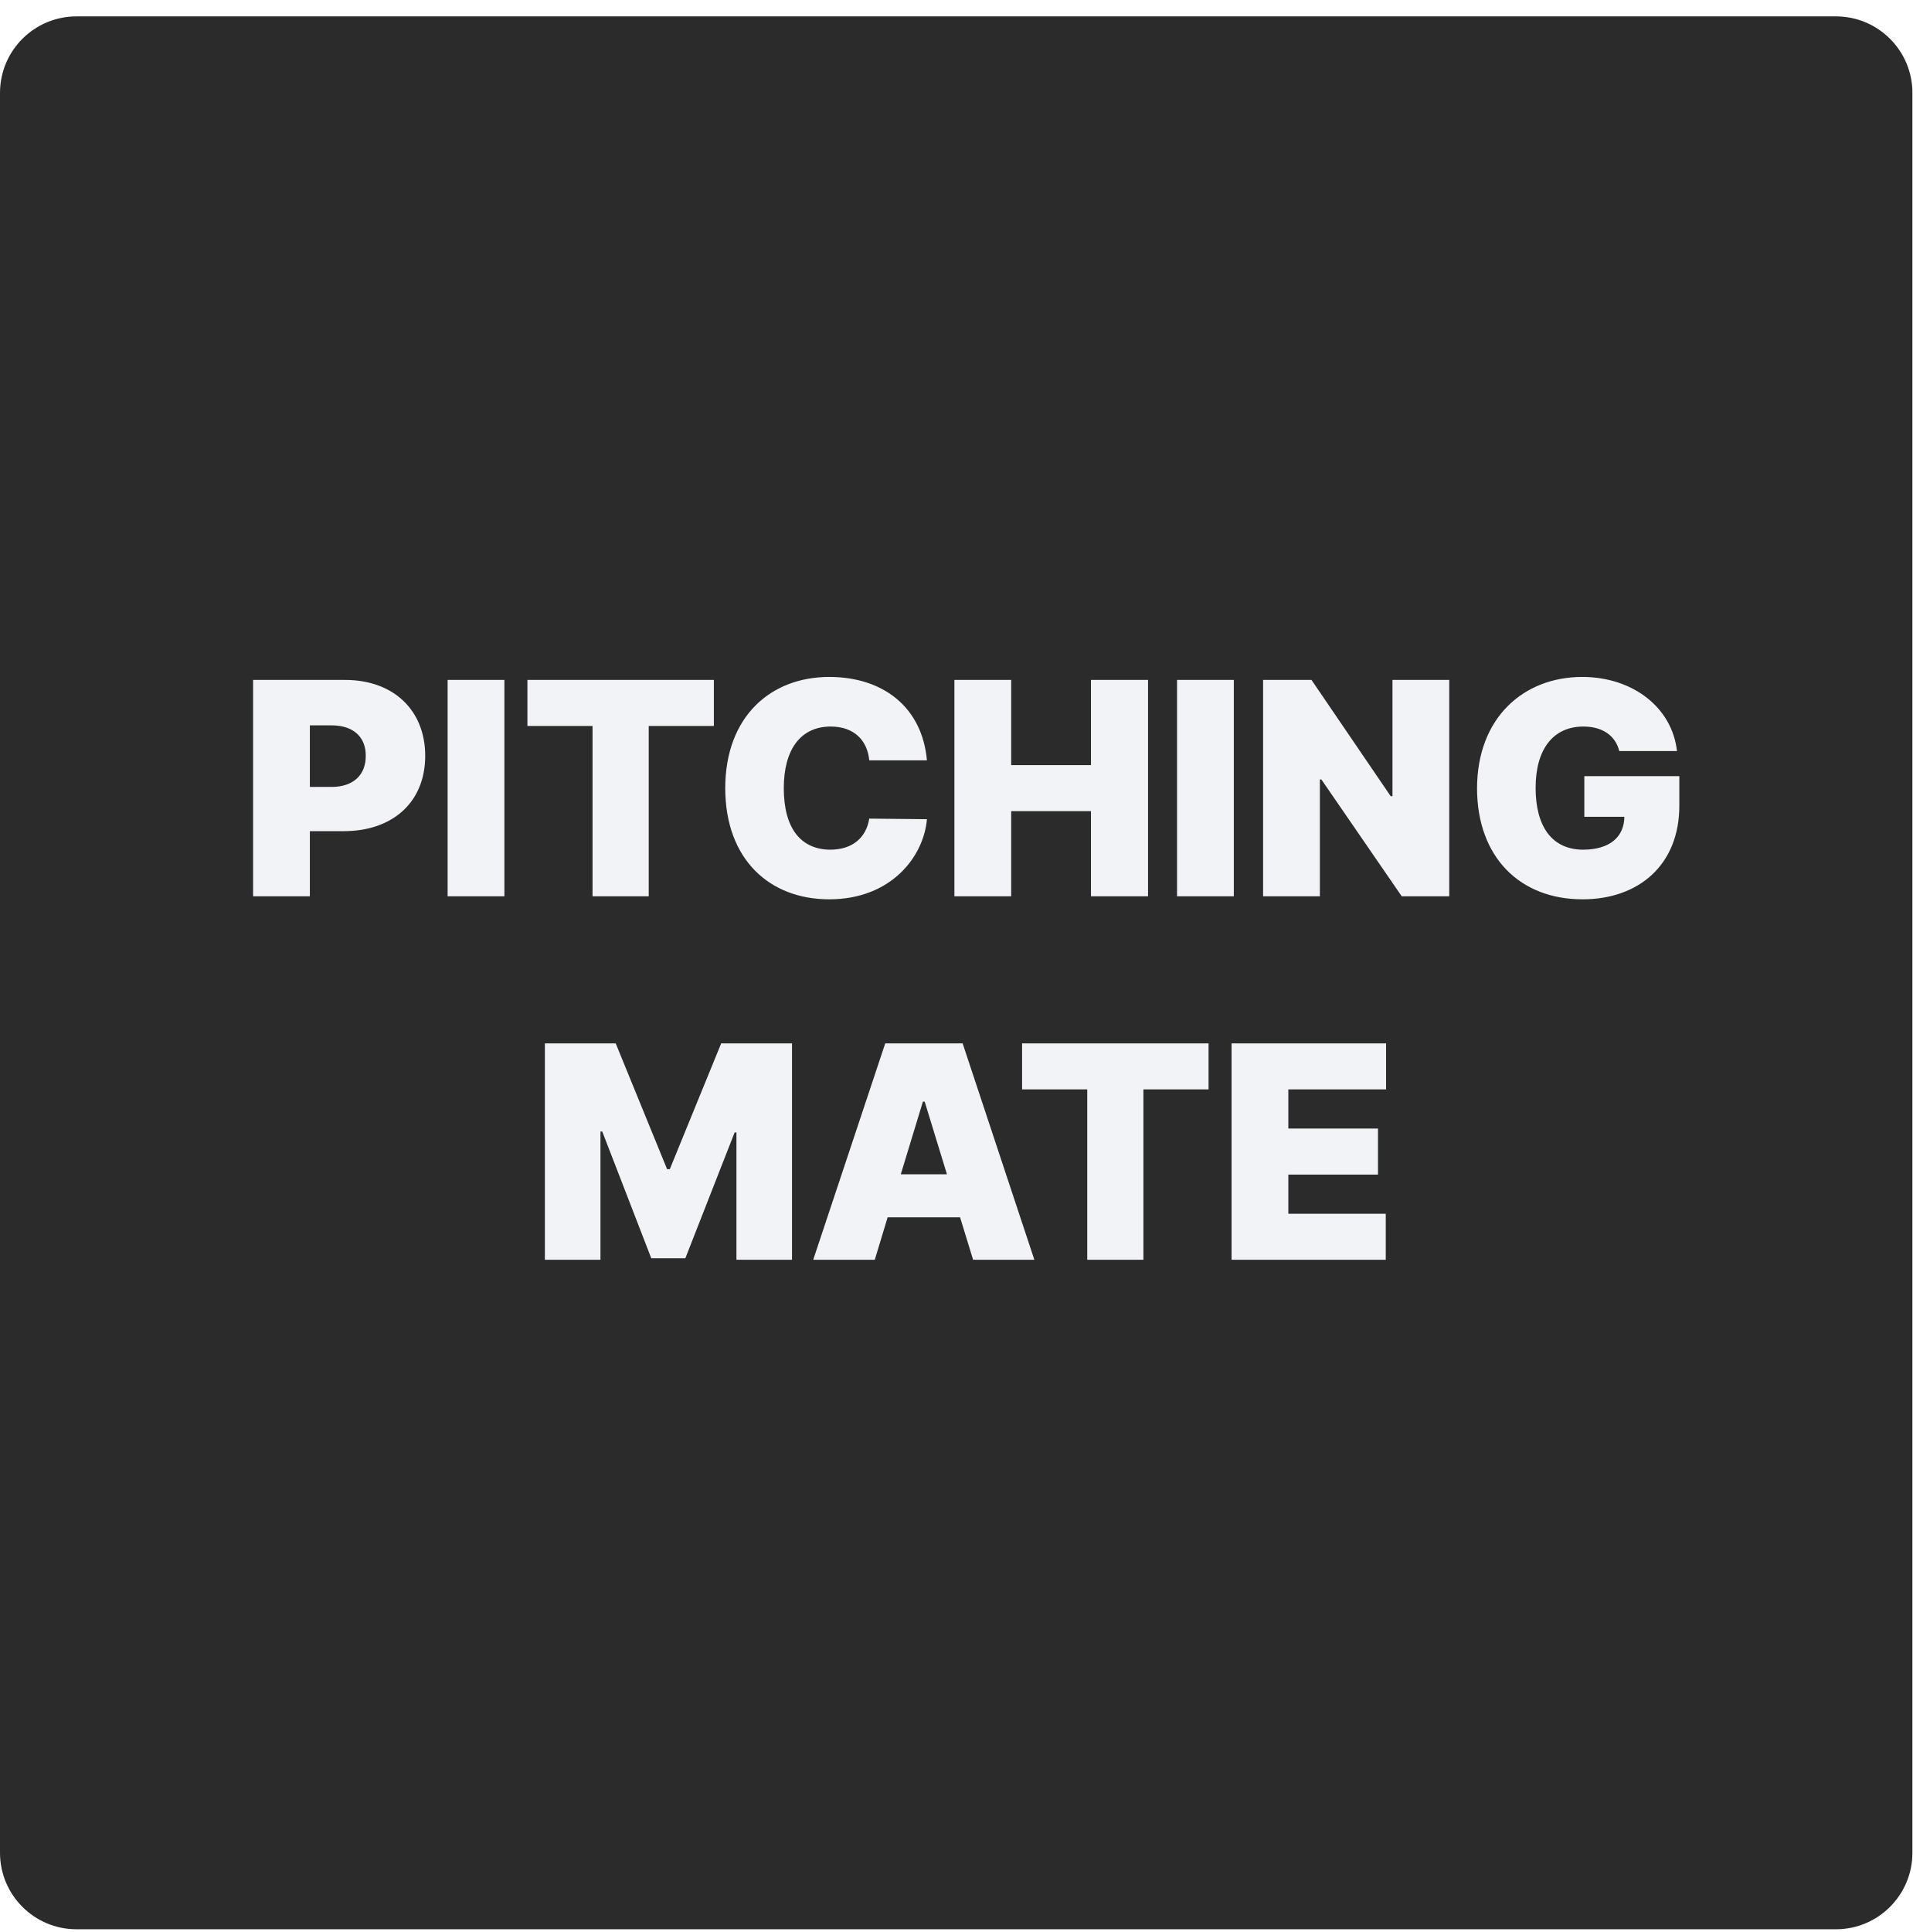
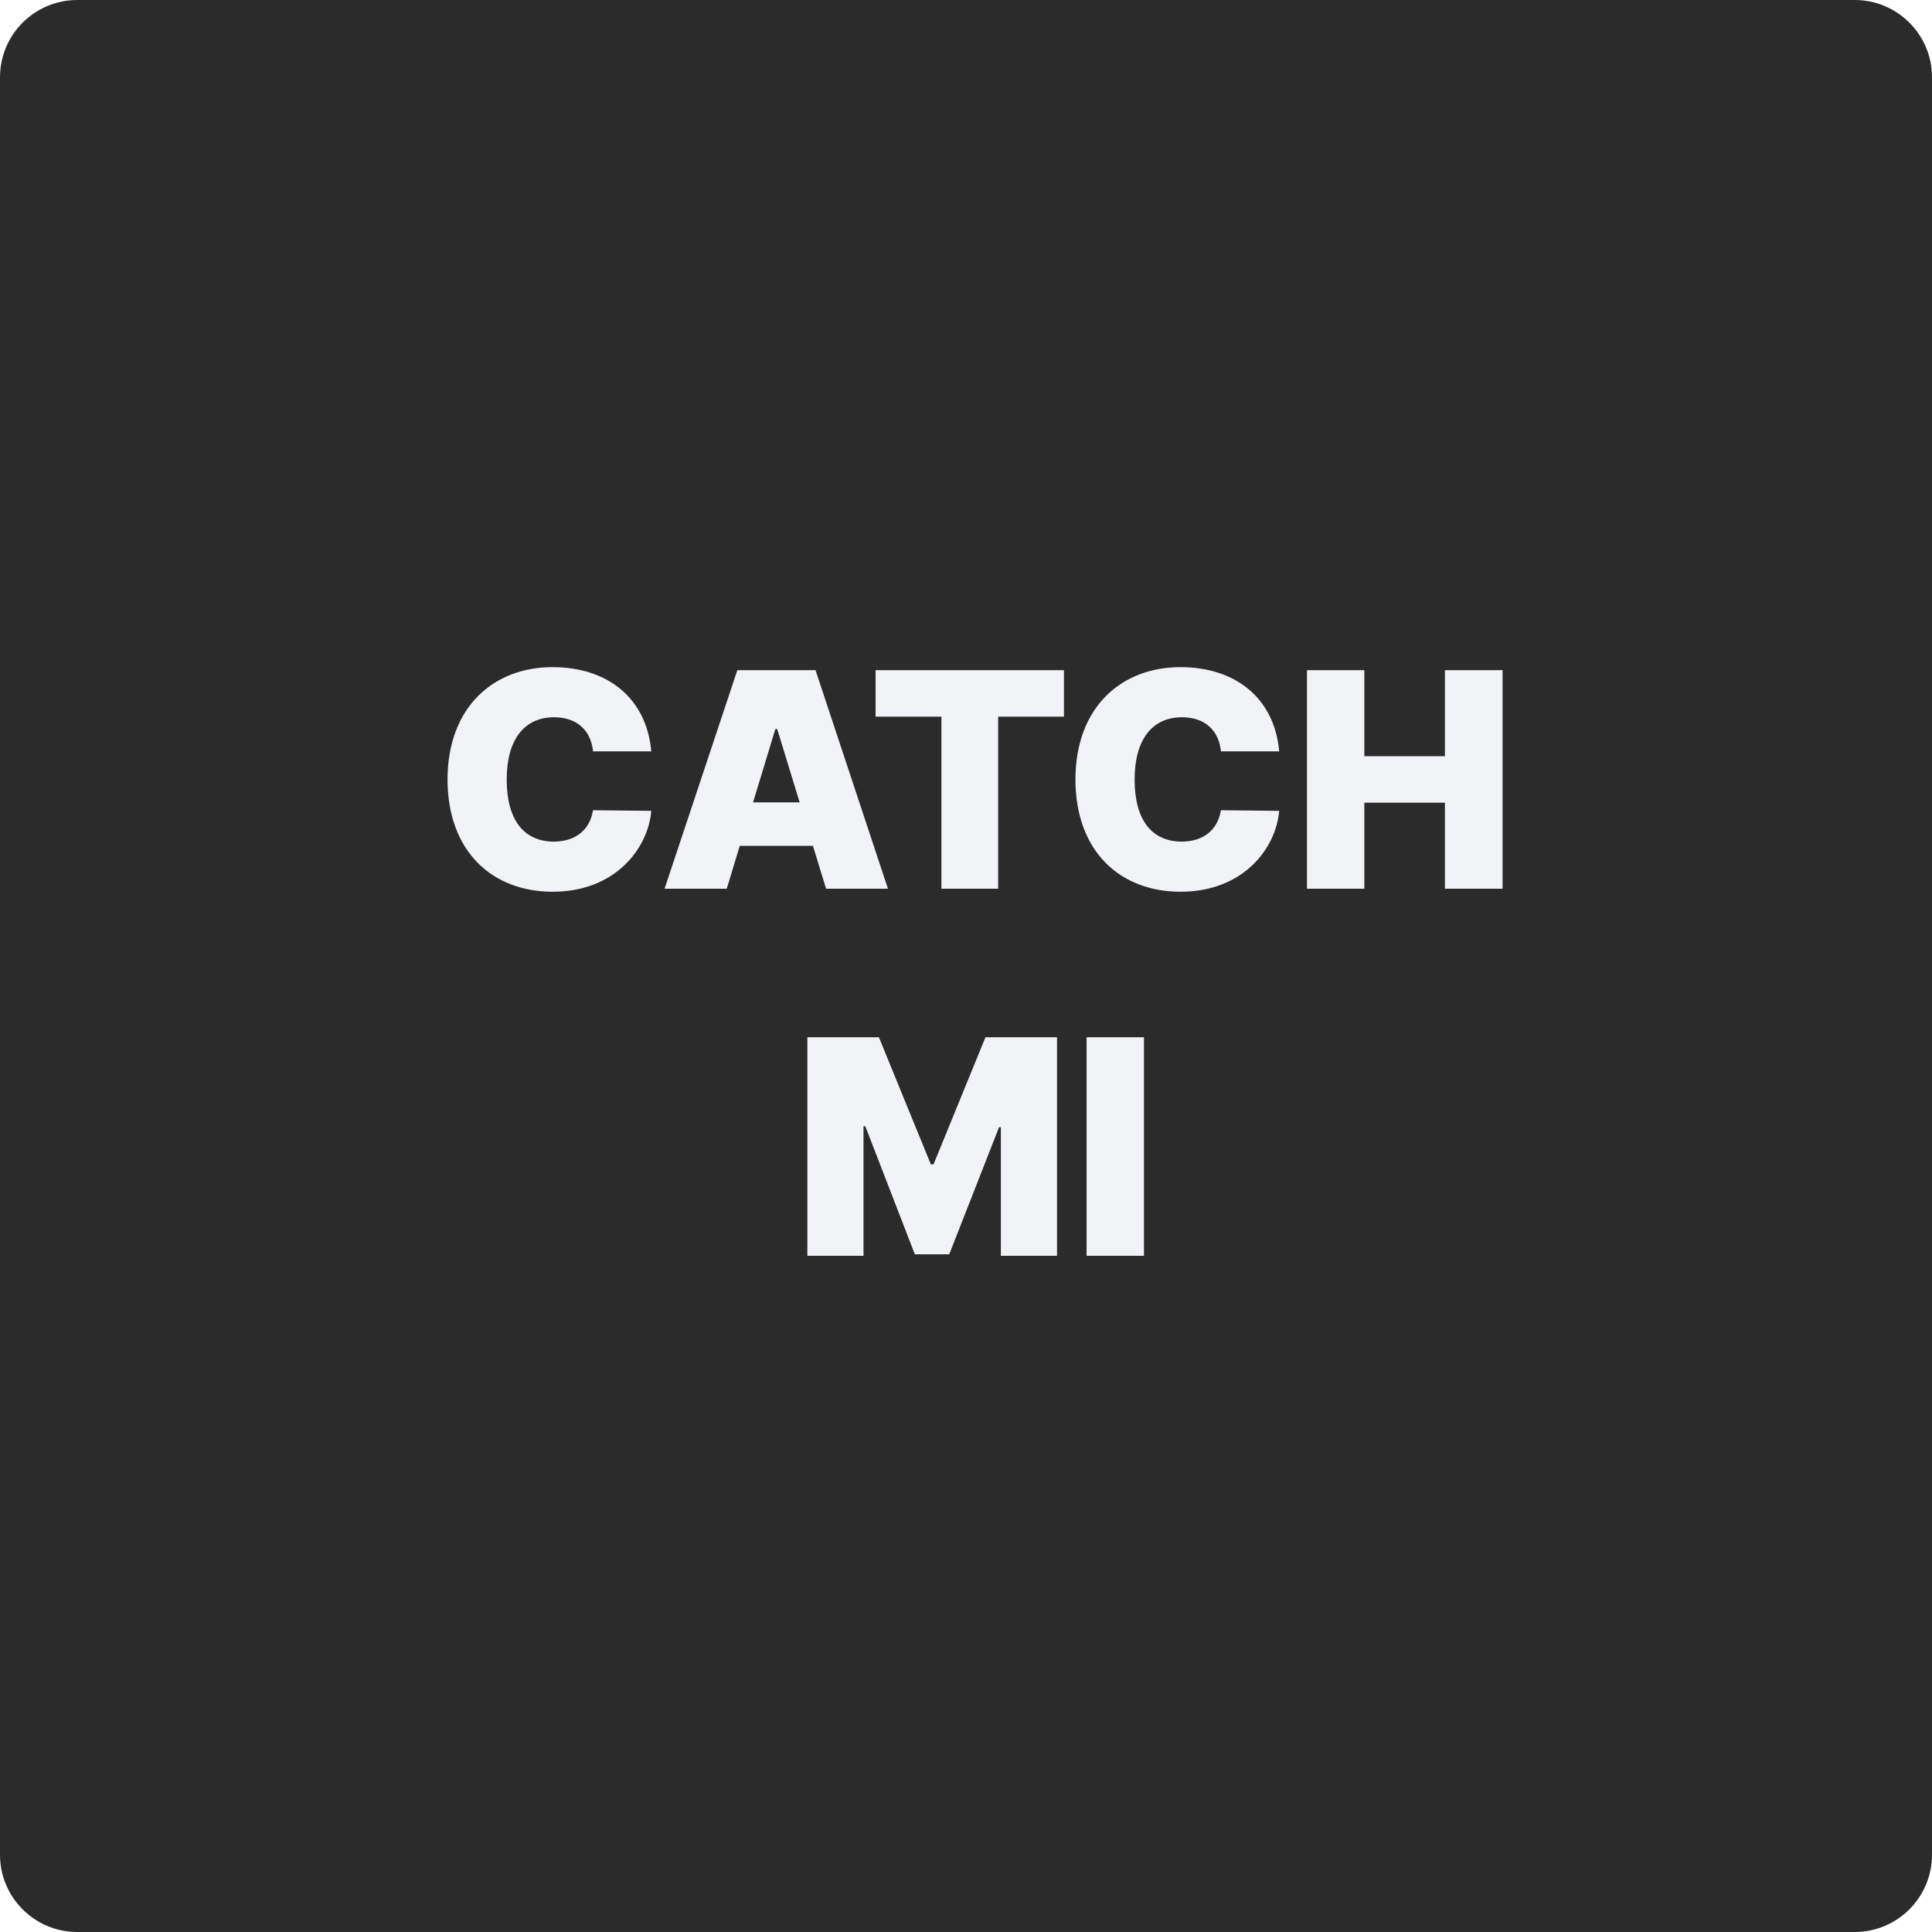
- <svg xmlns="http://www.w3.org/2000/svg" width="100" height="101" viewBox="0 0 100 101" fill="none">
-   <rect y="0.857" width="100" height="100" rx="4" fill="#2B2B2B" />
-   <path d="M13.234 46.857V35.545H18.047C20.578 35.545 22.234 37.131 22.234 39.514C22.234 41.935 20.531 43.459 17.953 43.451H16.203V46.857H13.234ZM16.203 41.139H17.359C18.477 41.131 19.133 40.506 19.125 39.514C19.133 38.529 18.477 37.928 17.359 37.92H16.203V41.139ZM26.375 35.545V46.857H23.406V35.545H26.375ZM27.578 37.951V35.545H37.328V37.951H33.922V46.857H30.984V37.951H27.578ZM45.453 39.748C45.352 38.685 44.641 37.982 43.438 37.982C41.867 37.982 40.984 39.178 40.984 41.201C40.984 43.326 41.891 44.412 43.422 44.42C44.57 44.412 45.289 43.803 45.453 42.795L48.469 42.826C48.305 44.764 46.617 47.014 43.359 47.014C40.258 47.014 37.93 44.951 37.922 41.201C37.93 37.435 40.32 35.389 43.359 35.389C46.18 35.389 48.219 36.967 48.469 39.748H45.453ZM49.906 46.857V35.545H52.875V39.998H57.047V35.545H60.031V46.857H57.047V42.404H52.875V46.857H49.906ZM64.516 35.545V46.857H61.547V35.545H64.516ZM75.781 35.545V46.857H73.297L69.094 40.748H69.016V46.857H66.047V35.545H68.578L72.719 41.623H72.812V35.545H75.781ZM84.672 39.264C84.469 38.451 83.789 37.982 82.797 37.982C81.219 37.982 80.297 39.162 80.297 41.185C80.297 43.217 81.156 44.412 82.781 44.42C84.188 44.412 84.922 43.748 84.938 42.701H82.844V40.576H87.812V42.123C87.812 45.201 85.703 47.014 82.75 47.014C79.469 47.014 77.242 44.803 77.234 41.217C77.242 37.498 79.688 35.389 82.734 35.389C85.391 35.389 87.438 36.998 87.688 39.264H84.672ZM28.492 54.545H32.195L34.883 61.123H35.023L37.711 54.545H41.414V65.857H38.508V59.201H38.414L35.836 65.779H34.055L31.492 59.154H31.398V65.857H28.492V54.545ZM45.742 65.857H42.523L46.289 54.545H50.336L54.086 65.857H50.883L50.203 63.639H46.414L45.742 65.857ZM47.102 61.389H49.516L48.352 57.592H48.258L47.102 61.389ZM53.445 56.951V54.545H63.195V56.951H59.789V65.857H56.852V56.951H53.445ZM64.398 65.857V54.545H72.477V56.951H67.367V58.998H72.055V61.404H67.367V63.451H72.461V65.857H64.398Z" fill="#F2F3F6" />
+ <svg xmlns="http://www.w3.org/2000/svg" width="100" height="100" viewBox="0 0 100 100" fill="none">
+   <rect width="100" height="100" rx="4" fill="#2B2B2B" />
+   <path d="M59.211 53.688V65H56.242V53.688H59.211Z" fill="#F2F3F6" />
+   <path d="M41.789 53.688H45.492L48.18 60.266H48.32L51.008 53.688H54.711V65H51.805V58.344H51.711L49.133 64.922H47.352L44.789 58.297H44.695V65H41.789V53.688Z" fill="#F2F3F6" />
+   <path d="M67.648 46V34.688H70.617V39.141H74.789V34.688H77.773V46H74.789V41.547H70.617V46H67.648Z" fill="#F2F3F6" />
+   <path d="M63.195 38.891C63.094 37.828 62.383 37.125 61.18 37.125C59.609 37.125 58.727 38.32 58.727 40.344C58.727 42.469 59.633 43.555 61.164 43.562C62.312 43.555 63.031 42.945 63.195 41.938L66.211 41.969C66.047 43.906 64.359 46.156 61.102 46.156C58 46.156 55.672 44.094 55.664 40.344C55.672 36.578 58.062 34.531 61.102 34.531C63.922 34.531 65.961 36.109 66.211 38.891H63.195Z" fill="#F2F3F6" />
+   <path d="M45.32 37.094V34.688H55.07V37.094H51.664V46H48.727V37.094H45.32Z" fill="#F2F3F6" />
+   <path d="M37.617 46H34.398L38.164 34.688H42.211L45.961 46H42.758L42.078 43.781H38.289L37.617 46ZM38.977 41.531H41.391L40.227 37.734H40.133L38.977 41.531Z" fill="#F2F3F6" />
+   <path d="M30.695 38.891C30.594 37.828 29.883 37.125 28.68 37.125C27.109 37.125 26.227 38.32 26.227 40.344C26.227 42.469 27.133 43.555 28.664 43.562C29.812 43.555 30.531 42.945 30.695 41.938L33.711 41.969C33.547 43.906 31.859 46.156 28.602 46.156C25.5 46.156 23.172 44.094 23.164 40.344C23.172 36.578 25.562 34.531 28.602 34.531C31.422 34.531 33.461 36.109 33.711 38.891H30.695Z" fill="#F2F3F6" />
</svg>
